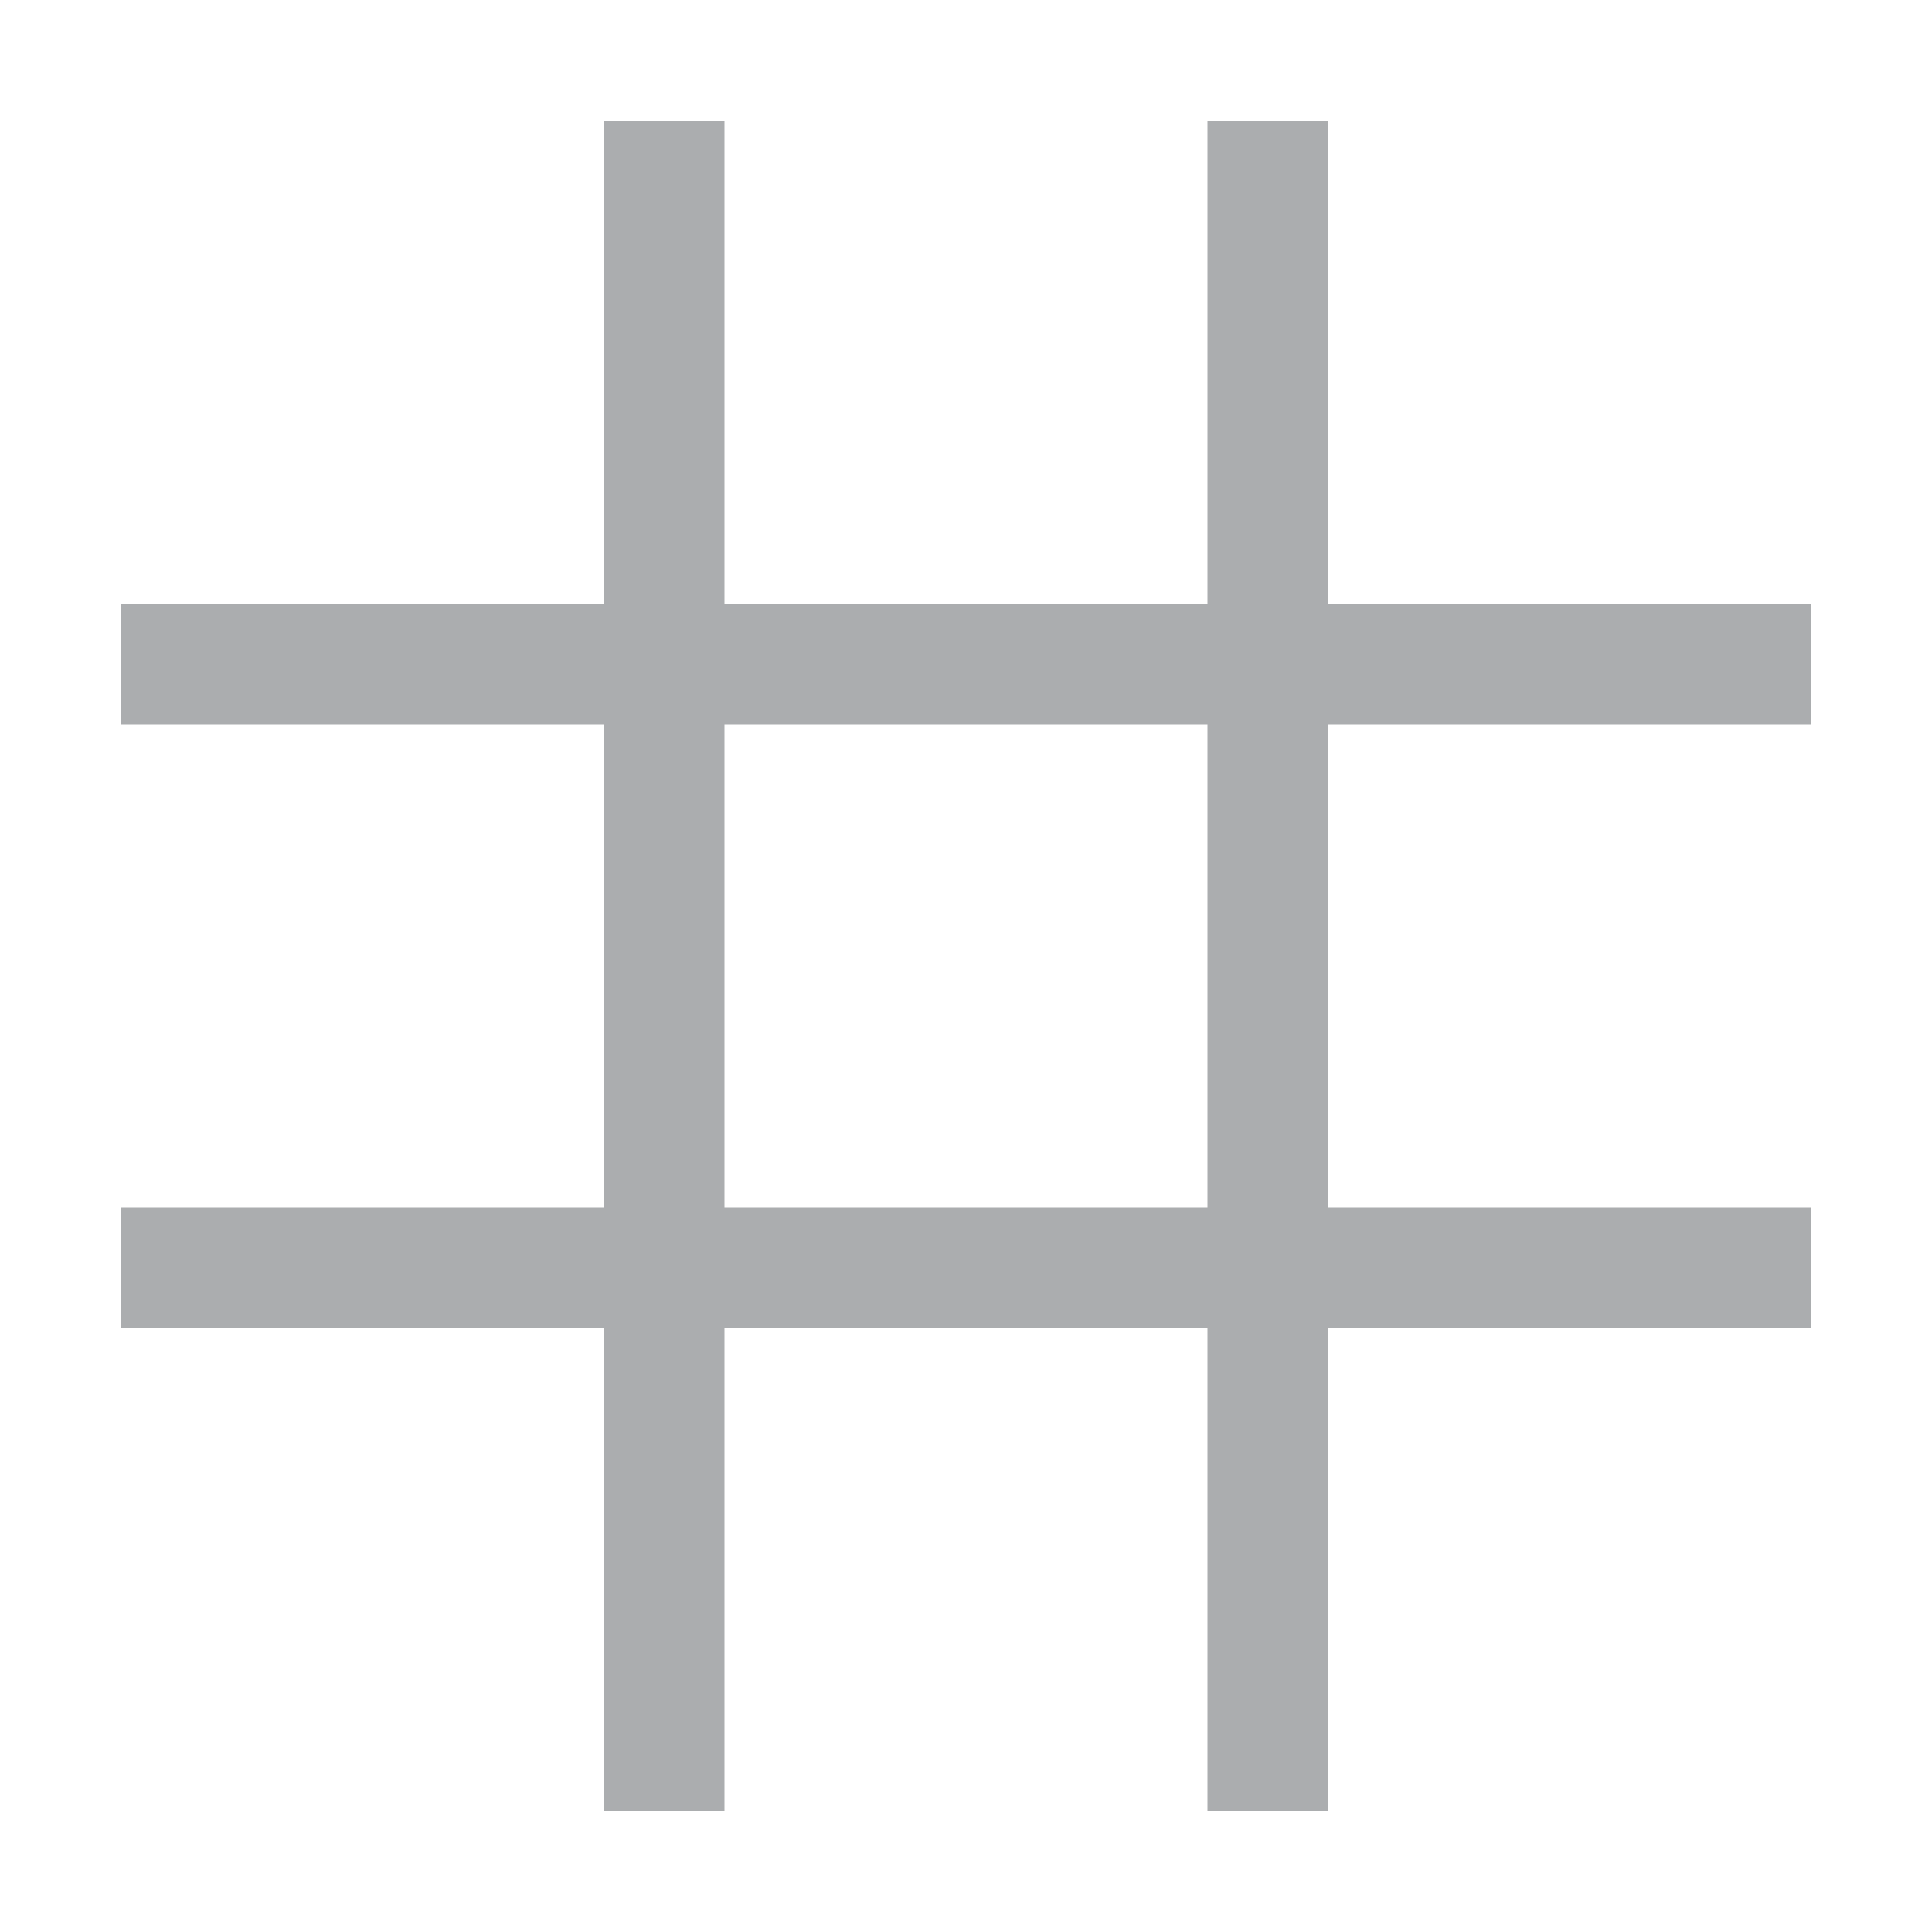
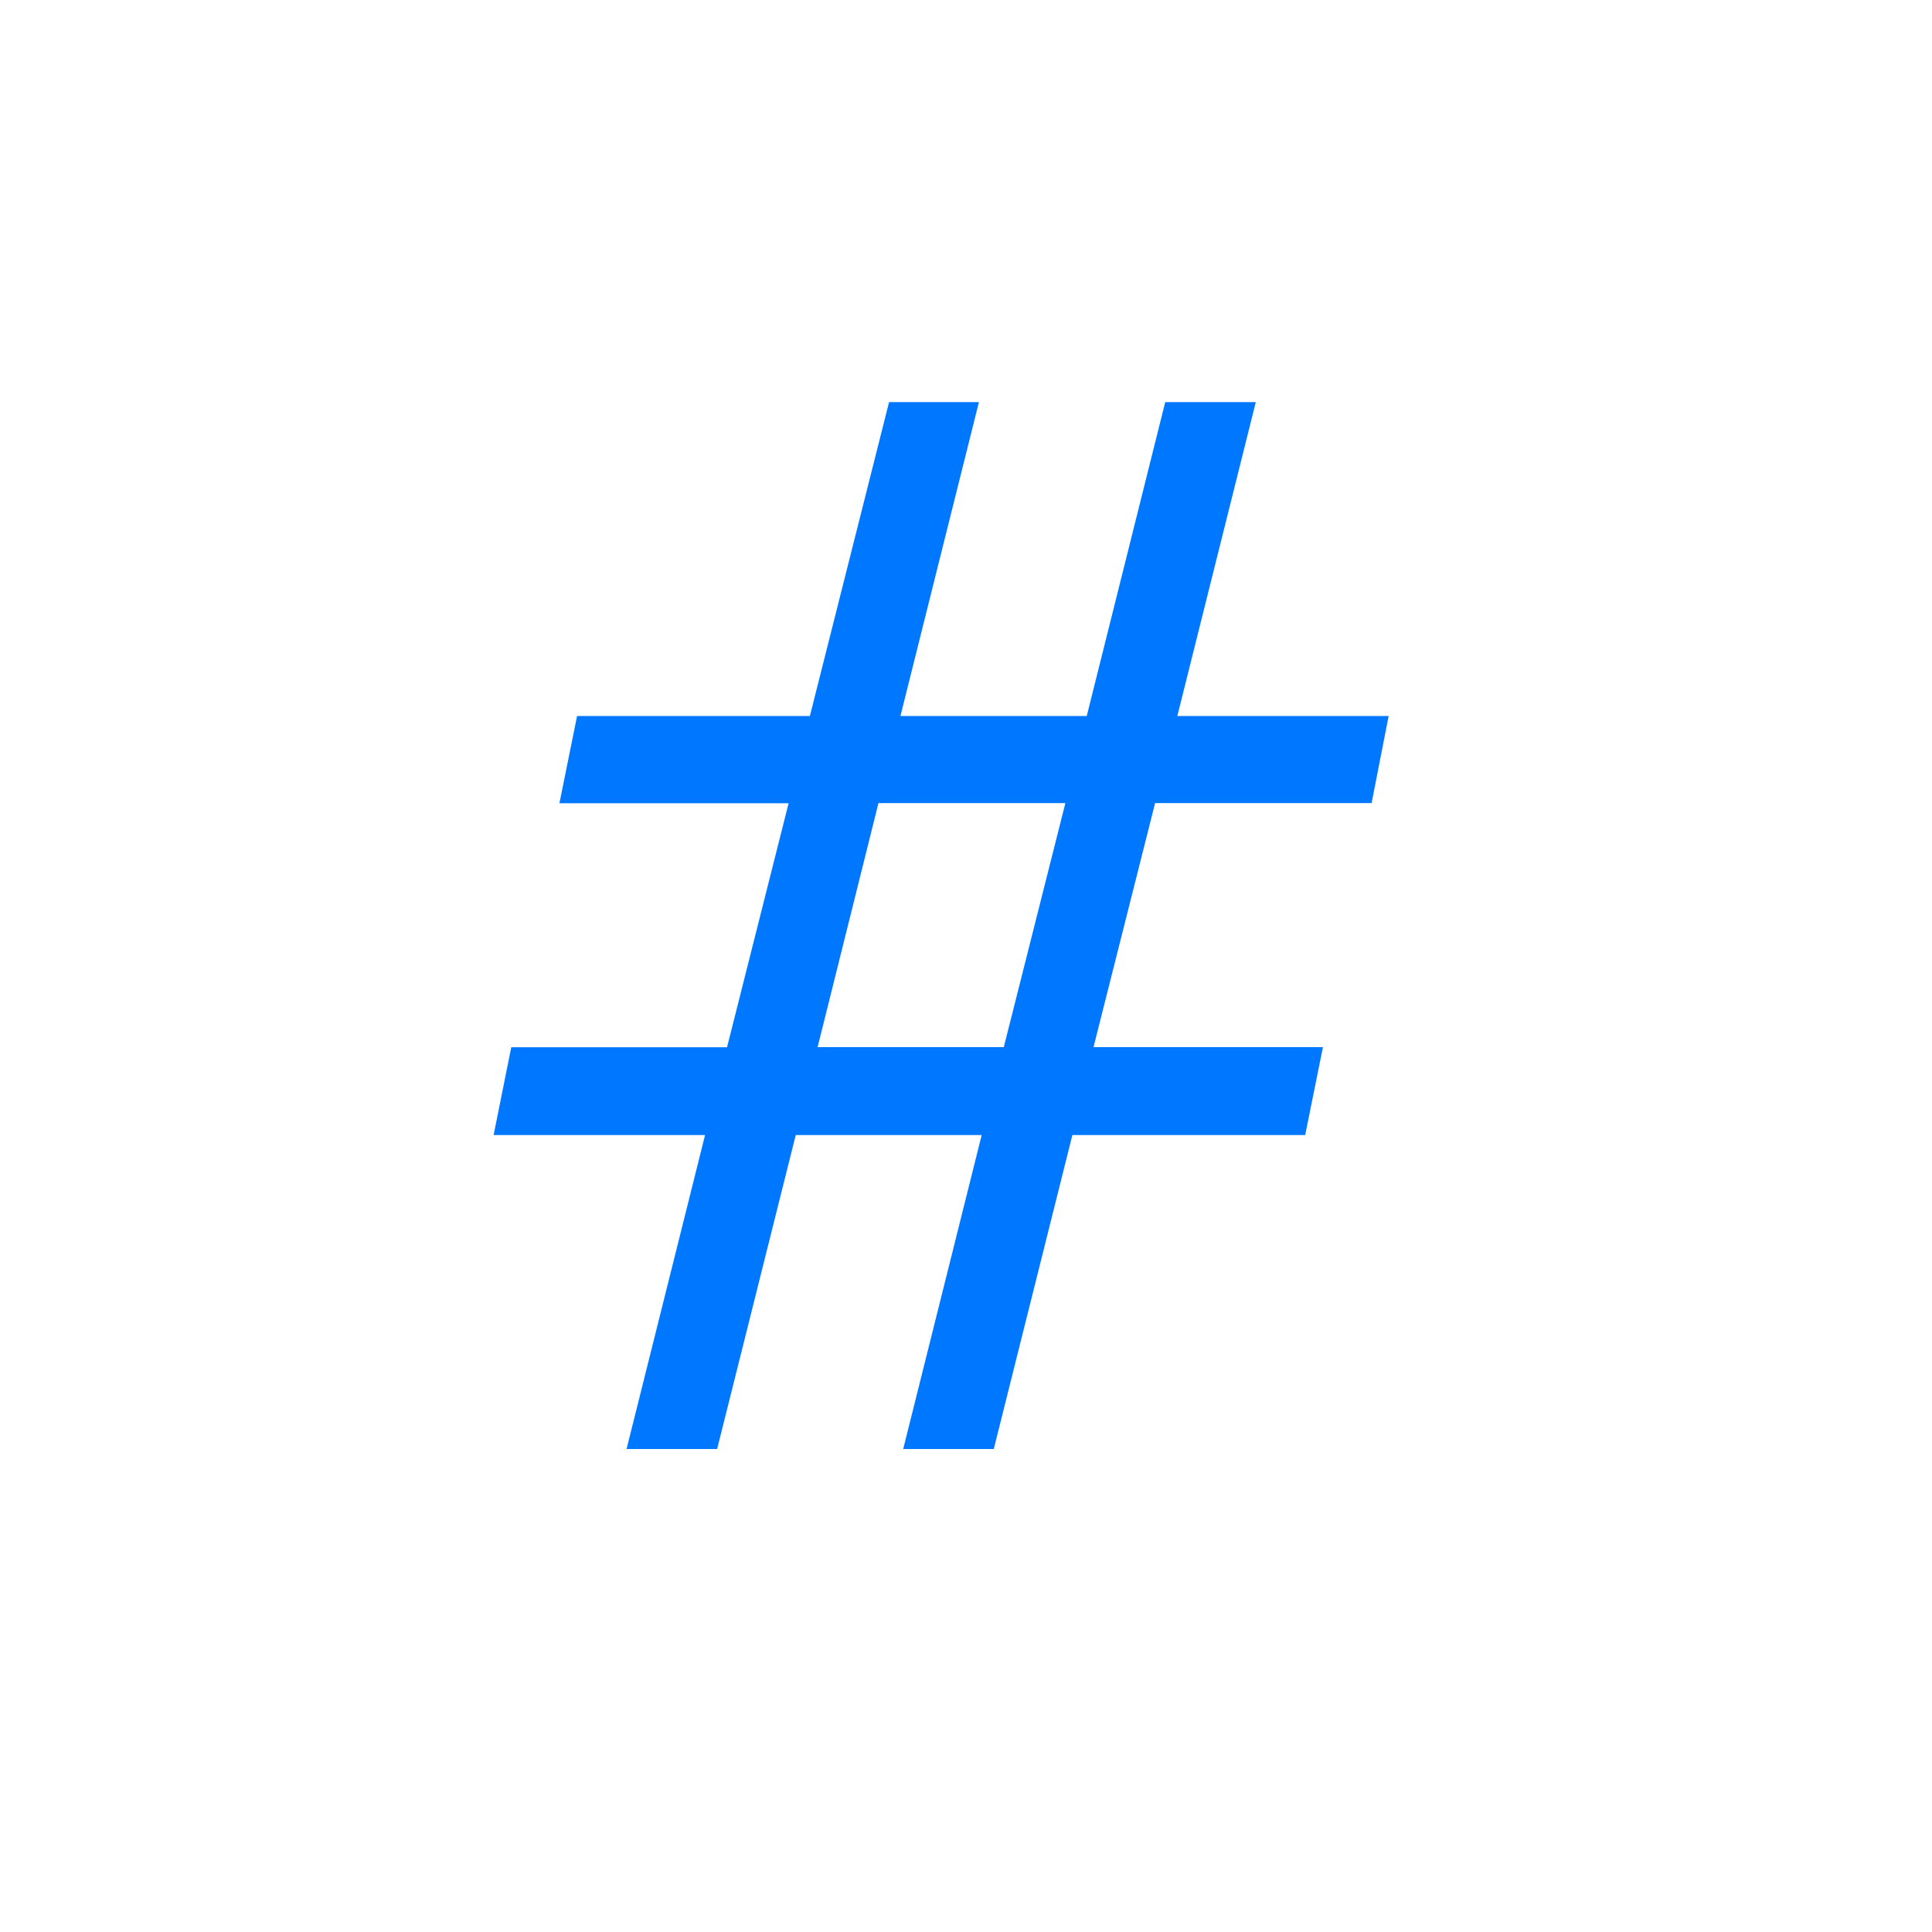
- <svg xmlns="http://www.w3.org/2000/svg" id="Layer_1" enable-background="new 0 0 16 16" viewBox="0 0 16 16" x="0px" y="0px" xml:space="preserve" version="1.1">
-   <path fill="#AbAdAf" d="M 15 6 V 5 h -4 V 1 h -1 v 4 H 6 V 1 H 5 v 4 H 1 v 1 h 4 v 4 H 1 v 1 h 4 v 4 h 1 v -4 h 4 v 4 h 1 v -4 h 4 v -1 h -4 V 6 H 15 Z M 10 10 H 6 V 6 h 4 V 10 Z" />
+ <svg xmlns="http://www.w3.org/2000/svg" viewBox="0 0 16 16">
+   <defs>
+     <style>
+             .cls-number-1{fill:none}.cls-number-2{fill:#07f}
+         </style>
+   </defs>
+   <g transform="translate(-56 -132)">
+     <path d="M0 0h16v16H0z" class="cls-number-1" transform="translate(56 132)" />
+     <path d="M1.189 0l.65-2.6H.088l.146-.727h1.787l.51-2.021H.633l.146-.722h1.928l.656-2.6h.744l-.65 2.6H5l.65-2.6h.75l-.65 2.6H7.5l-.141.721H5.566l-.51 2.021h1.9l-.147.728H4.881L4.23 0h-.75l.65-2.6H2.59L1.939 0zm1.582-3.328h1.542l.51-2.021H3.275z" class="cls-number-2" transform="translate(60 144)" />
+   </g>
</svg>
